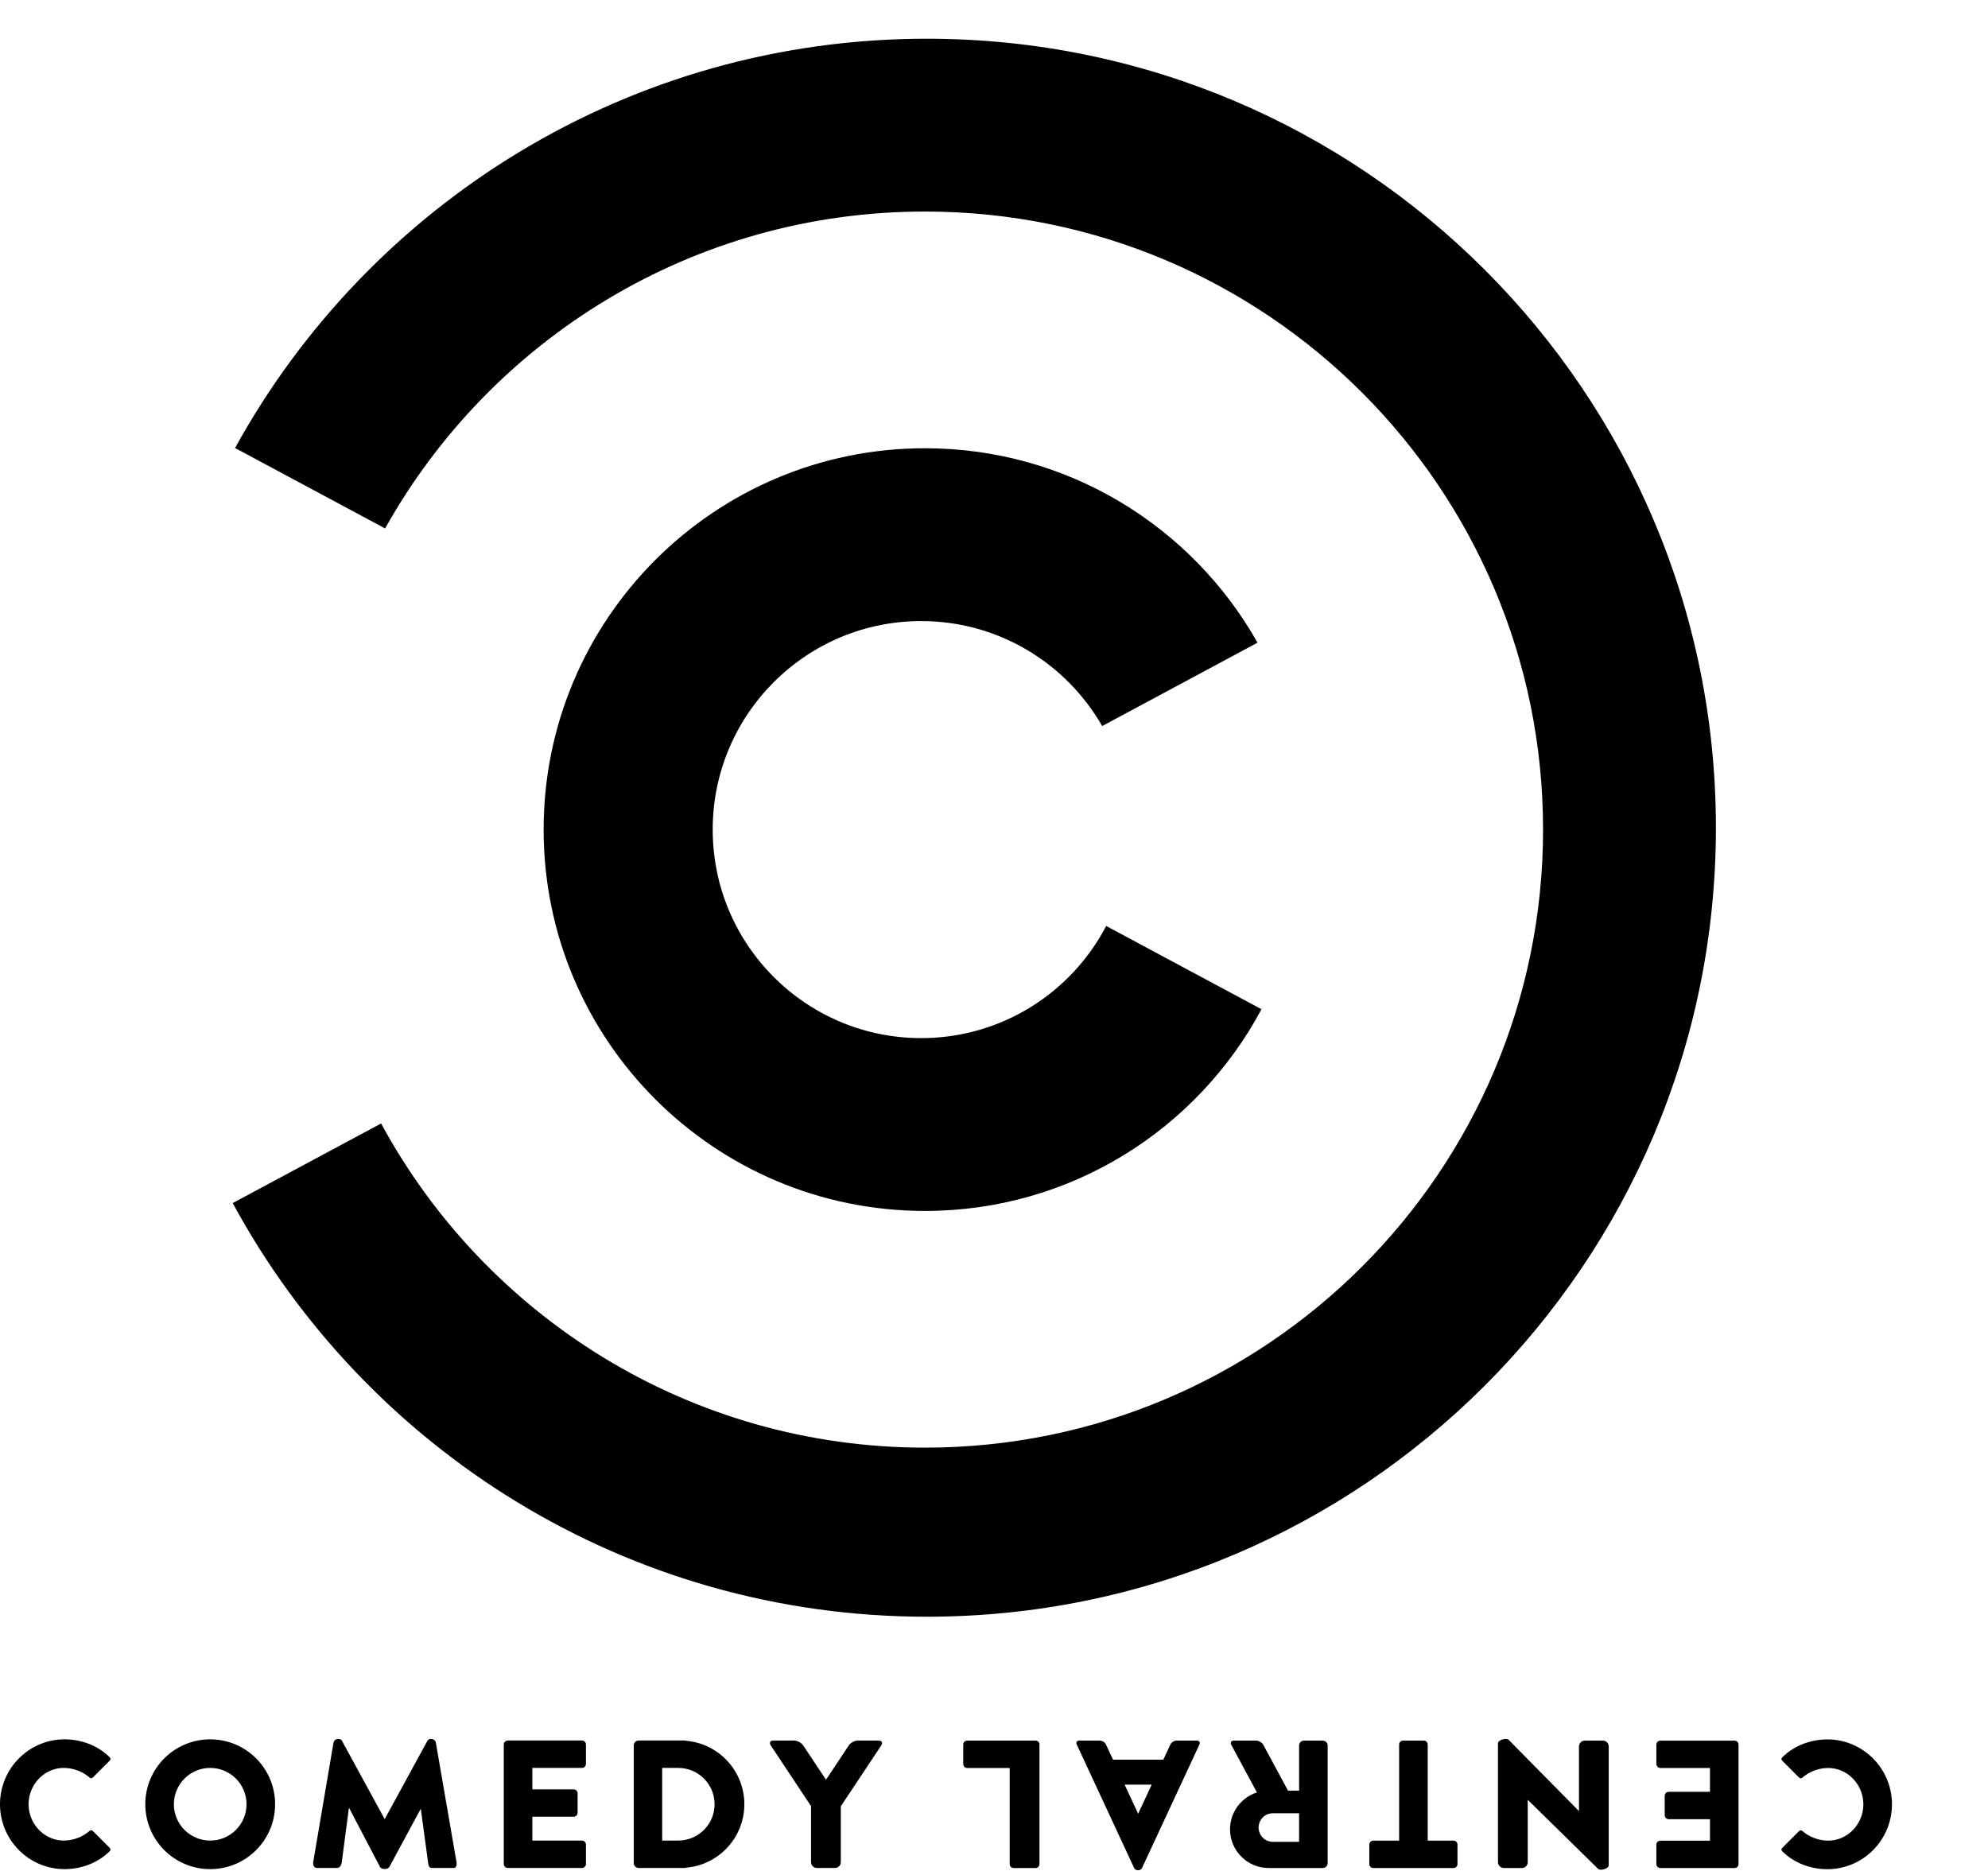
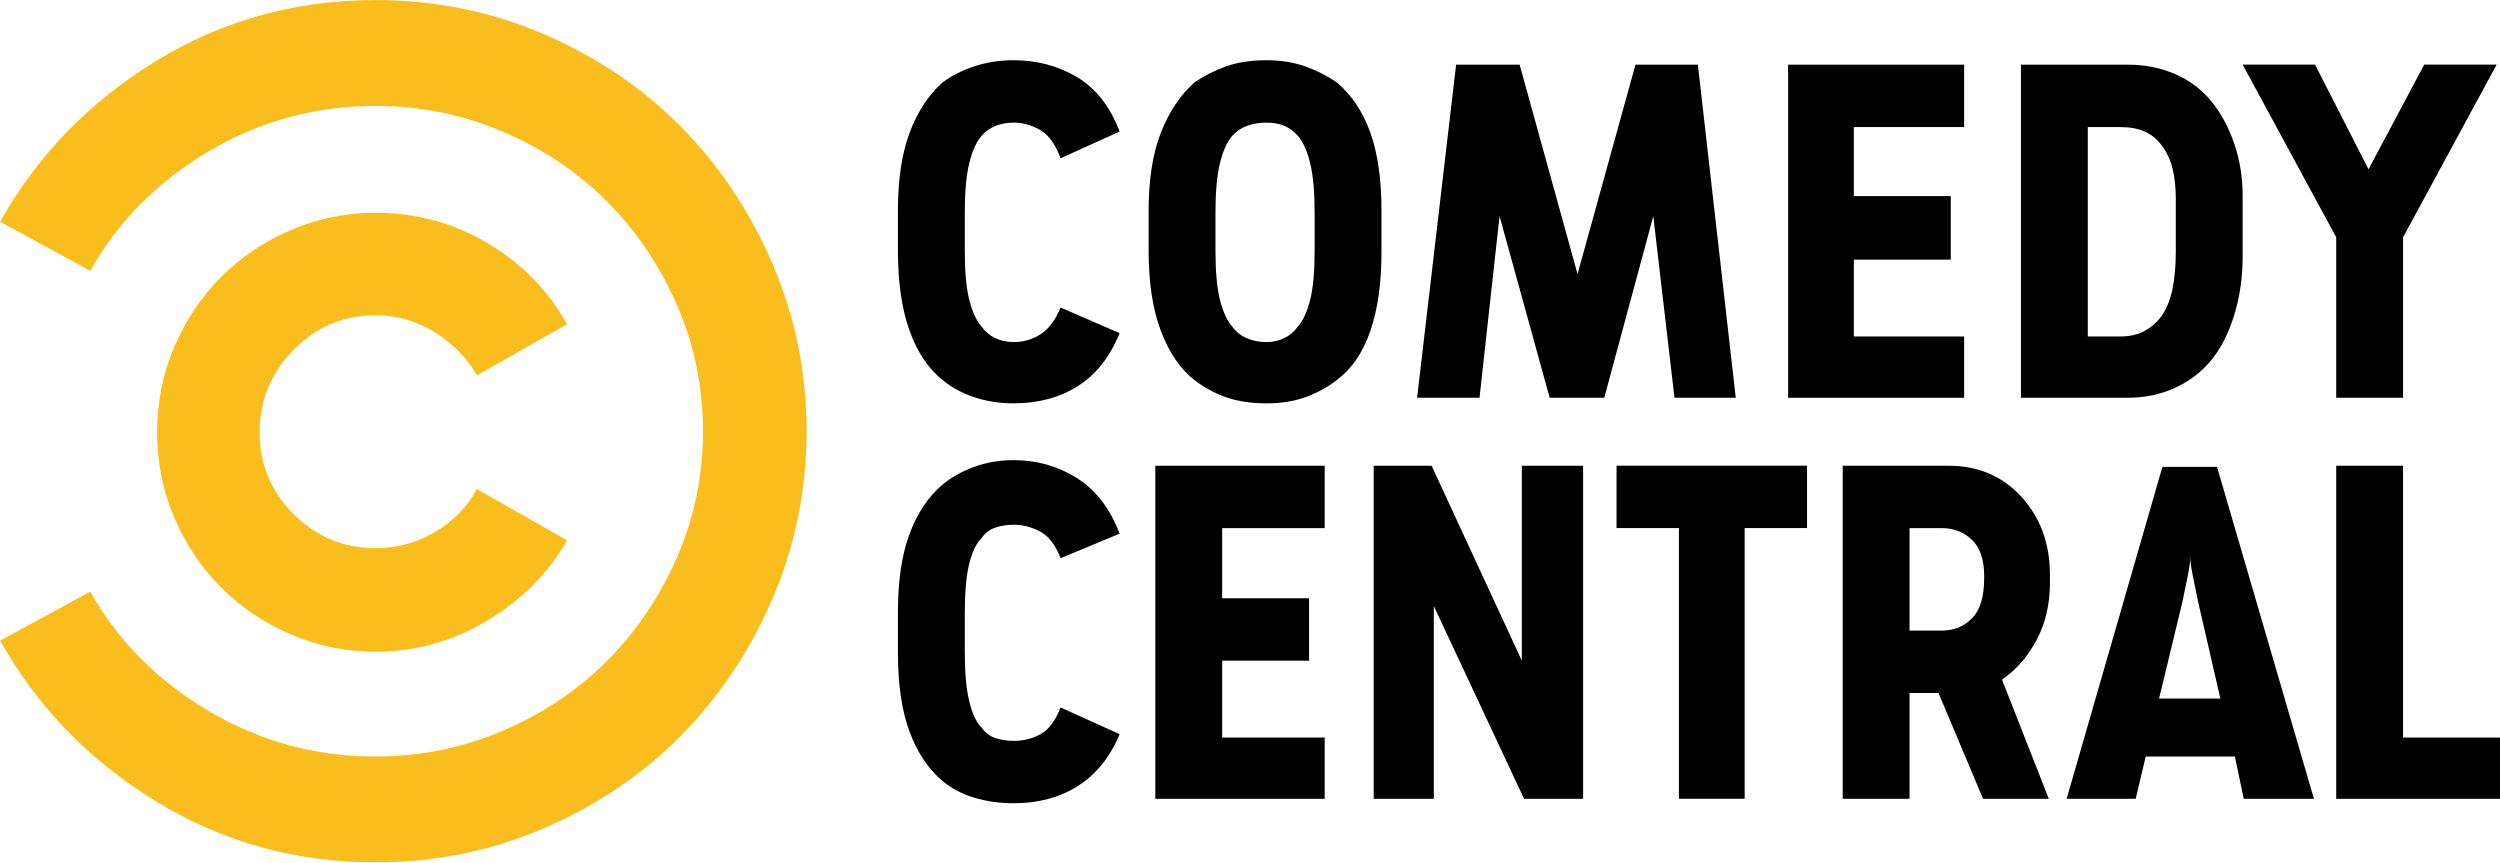
- <svg xmlns="http://www.w3.org/2000/svg" id="svg3087" width="210.05" height="197.62" version="1.1">
-   <path id="path3120" d="m97.932 4.091c-31.498 0-58.917 17.47-73.097 43.248l15.855 8.498c11.169-19.976 32.531-33.484 57.043-33.484 36.067 0 65.306 29.238 65.306 65.306 0 36.068-29.239 65.306-65.306 65.306-24.826 0-46.418-13.856-57.465-34.253l-15.681 8.411c14.106 26.028 41.661 43.707 73.345 43.707 46.044 0 83.369-37.326 83.369-83.369 0-46.044-37.326-83.369-83.369-83.369zm-0.198 43.273c-22.254 0-40.295 18.041-40.295 40.295 0 22.254 18.041 40.295 40.295 40.295 15.391 0 28.77-8.629 35.556-21.314l-16.413-8.796c-3.678 7.042-11.046 11.848-19.54 11.848-12.169 0-22.033-9.865-22.033-22.033 0-12.169 9.865-22.033 22.033-22.033 8.185 0 15.318 4.466 19.118 11.091l16.413-8.808c-6.909-12.263-20.056-20.545-35.134-20.545z" />
-   <path id="path3062" d="m35.725 183.74c-0.215 0.01-0.442 0.135-0.492 0.425l-2.139 12.583c-0.058 0.343 0.121 0.629 0.378 0.629h2.171c0.257 0 0.427-0.286 0.472-0.629l0.755-5.741 3.272 6.245c0.168 0.32 0.834 0.32 1.007 0l3.311-6.134 0.763 5.631c0.046 0.343 0.072 0.629 0.433 0.629h2.328c0.196 0 0.307-0.286 0.248-0.629l-2.175-12.583c-0.089-0.514-0.738-0.514-0.881-0.252l-4.53 8.305-4.53-8.305c-0.063-0.115-0.222-0.18-0.389-0.173zm-28.867 0.047c-3.763-0.017-6.818 3.03-6.858 6.783v0.149c0.04 3.753 3.095 6.8 6.858 6.783 1.572-6e-3 3.359-0.541 4.727-1.887 0.127-0.124 0.125-0.245-8e-3 -0.378l-1.762-1.762c-0.116-0.116-0.239-0.112-0.366 0-0.63 0.558-1.591 0.975-2.591 1.007-2.093 0.067-3.799-1.677-3.838-3.763v-0.149c0.039-2.086 1.744-3.83 3.838-3.763 1 0.032 1.962 0.449 2.591 1.007 0.127 0.112 0.25 0.116 0.366 0l1.762-1.762c0.133-0.133 0.135-0.253 8e-3 -0.377-1.368-1.346-3.155-1.881-4.727-1.888zm15.352 0c-3.788 0-6.858 3.07-6.858 6.858 0 3.788 3.07 6.858 6.858 6.858 3.788 0 6.858-3.07 6.858-6.858 0-3.788-3.07-6.858-6.858-6.858zm31.443 0.126c-0.235 0-0.425 0.189-0.425 0.425v12.615c0 0.235 0.189 0.425 0.425 0.425h7.833c0.235 0 0.425-0.189 0.425-0.425v-2.045c0-0.235-0.189-0.425-0.425-0.425h-5.238v-2.517h4.357c0.235 0 0.425-0.189 0.425-0.425v-2.045c0-0.235-0.189-0.425-0.425-0.425h-4.357v-2.265h5.238c0.235 0 0.425-0.189 0.425-0.425v-2.045c0-0.235-0.189-0.425-0.425-0.425h-7.833zm13.826 0c-0.287 0-0.519 0.233-0.519 0.519v12.426c0 0.287 0.233 0.519 0.519 0.519h4.436 0.425c0.056 0 0.107-0.011 0.157-0.028 3.445-0.295 6.15-3.183 6.15-6.705 0-3.522-2.705-6.409-6.15-6.705-0.05-0.017-0.101-0.028-0.157-0.028h-0.425-4.436zm14.235 0c-0.344 0-0.466 0.233-0.275 0.519l3.409 5.136 0.712 1.07 0.134 0.201v5.918c0 0.344 0.277 0.621 0.621 0.621h1.903c0.344 0 0.621-0.277 0.621-0.621v-5.894l0.149-0.224 0.692-1.046 0.02-0.024 3.409-5.136c0.19-0.287 0.065-0.519-0.279-0.519h-2.186c-0.344 0-0.773 0.232-0.963 0.519l-2.407 3.622-2.407-3.622c-0.19-0.287-0.623-0.519-0.967-0.519h-2.186zm-59.504 2.894c2.12 0 3.838 1.718 3.838 3.838 0 2.12-1.718 3.838-3.838 3.838-2.12 0-3.838-1.718-3.838-3.838 0-2.12 1.718-3.838 3.838-3.838zm47.754 0h1.699c2.12 0 3.838 1.718 3.838 3.838 0 2.12-1.718 3.838-3.838 3.838h-1.699v-7.676z" />
-   <path id="rect3041" d="m159.12 183.74c-0.35-0.011-0.845 0.206-0.845 0.464v12.56c0 0.344 0.277 0.621 0.621 0.621h1.903c0.344 0 0.621-0.277 0.621-0.621v-6.59l7.432 7.298c0.245 0.241 1.125-0.025 1.125-0.37v-12.56c0-0.344-0.277-0.621-0.621-0.621h-1.903c-0.344 0-0.621 0.277-0.621 0.621v6.826l-7.432-7.534c-0.06-0.061-0.163-0.09-0.279-0.095zm33.924 0.055c-1.572 6e-3 -3.359 0.541-4.727 1.887-0.127 0.124-0.125 0.245 7e-3 0.378l1.762 1.762c0.116 0.116 0.239 0.112 0.366 0 0.63-0.558 1.591-0.975 2.591-1.007 2.093-0.067 3.799 1.677 3.838 3.763 1e-3 0.048 1e-3 0.098 0 0.149-0.039 2.086-1.744 3.83-3.838 3.763-1-0.032-1.962-0.449-2.591-1.007-0.127-0.112-0.25-0.116-0.366 0l-1.762 1.762c-0.133 0.133-0.135 0.253-7e-3 0.377 1.368 1.346 3.155 1.881 4.727 1.887 3.763 0.017 6.818-3.03 6.858-6.783v-0.149c-0.04-3.753-3.095-6.8-6.858-6.783zm-90.856 0.126c-0.229 0-0.413 0.184-0.413 0.413v2.068c0 0.229 0.184 0.413 0.413 0.413h4.495v10.157c0 0.229 0.184 0.413 0.413 0.413h2.32c0.229 0 0.413-0.184 0.413-0.413 0-3.046 6e-5 -8.548 0-12.638 0.015-0.228-0.184-0.413-0.413-0.413h-7.228zm11.844 0c-0.252 0-0.37 0.184-0.263 0.413l6.064 13.051c0.146 0.313 0.684 0.313 0.83 0l6.067-13.051c0.106-0.229-0.011-0.413-0.263-0.413h-2.159c-0.252 0-0.542 0.184-0.649 0.413l-0.743 1.6h-5.316l-0.743-1.6c-0.106-0.229-0.393-0.413-0.645-0.413h-2.179zm16.339 0c-0.287 0-0.407 0.204-0.271 0.456l2.705 5.021c-1.649 0.527-2.843 2.073-2.843 3.897 0 2.259 1.831 4.09 4.09 4.09h5.71c0.287 0 0.519-0.233 0.519-0.519v-12.426c0-0.287-0.233-0.519-0.519-0.519h-1.982c-0.287 0-0.519 0.233-0.519 0.519v4.766h-1.172l-2.603-4.829c-0.136-0.252-0.476-0.456-0.763-0.456h-2.352zm17.872 0c-0.229 0-0.413 0.184-0.413 0.413v10.157h-2.733c-0.229 0-0.413 0.184-0.413 0.413v2.068c0 0.229 0.184 0.413 0.413 0.413h8.486c0.229 0 0.413-0.184 0.413-0.413v-2.068c0-0.229-0.184-0.413-0.413-0.413h-2.733v-10.157c0-0.229-0.184-0.413-0.413-0.413h-2.194zm27.192 0c-0.235 0-0.425 0.189-0.425 0.425v2.045c0 0.235 0.189 0.425 0.425 0.425h5.238v2.517h-4.357c-0.235 0-0.425 0.189-0.425 0.425v2.045c0 0.235 0.189 0.425 0.425 0.425h4.357v2.265h-5.238c-0.235 0-0.425 0.189-0.425 0.425v2.045c0 0.235 0.189 0.425 0.425 0.425h7.833c0.235 0 0.425-0.189 0.425-0.425v-12.615c0-0.235-0.189-0.425-0.425-0.425h-7.833zm-56.606 4.656h2.855l-1.427 3.071-1.427-3.071zm15.662 3.02h2.768v3.02h-2.768c-0.834 0-1.51-0.676-1.51-1.51 0-0.834 0.676-1.51 1.51-1.51z" />
-   <rect id="rect3043" x="177.69" y="47.094" width="0" height=".875" ry=".013" />
+ <svg xmlns="http://www.w3.org/2000/svg" id="svg8" width="800" height="275.94" version="1.1" viewBox="0 0 225.78 77.875">
+   <link id="dark-mode" href="" rel="stylesheet" type="text/css" />
+   <style id="dark-mode-custom-style" type="text/css" />
+   <g id="layer1" transform="translate(214.74 -138.5)" fill-rule="evenodd">
+     <g id="g840">
+       <path id="path0" d="m-19.447 180.66-8.652 29.982h6.237l0.906-3.822h8.049l0.806 3.822h6.338l-8.753-29.982zm2.515 8.149c0 0.403 0.084 1.006 0.251 1.812 0.169 0.804 0.318 1.543 0.454 2.213l2.012 8.752h-5.534l2.112-8.752c0.134-0.67 0.285-1.409 0.452-2.213 0.169-0.806 0.252-1.409 0.252-1.812z" />
+       <path id="path1" d="m-48.322 180.56v30.082h6.037v-9.558h2.615l4.025 9.558h5.937l-4.227-10.765c1.275-0.873 2.315-2.063 3.121-3.572 0.804-1.509 1.207-3.237 1.207-5.18v-0.705c0-2.816-0.855-5.164-2.567-7.043-1.71-1.879-3.906-2.816-6.589-2.816zm6.037 5.634h2.918c1.073 0 1.979 0.352 2.716 1.056 0.737 0.705 1.106 1.794 1.106 3.27v0.203c0 1.676-0.369 2.885-1.106 3.622-0.737 0.737-1.643 1.106-2.716 1.106h-2.918z" />
+       <path id="path2" d="m-32.224 144.34v30.082h9.659c1.543 0 2.967-0.301 4.276-0.904 1.309-0.605 2.398-1.442 3.27-2.515 0.873-1.075 1.56-2.433 2.063-4.076 0.503-1.643 0.755-3.404 0.755-5.282v-5.434c0-1.676-0.252-3.252-0.755-4.728-0.503-1.476-1.191-2.751-2.063-3.824-0.873-1.073-1.961-1.894-3.27-2.464-1.309-0.57-2.733-0.855-4.276-0.855zm6.037 5.634h2.918c0.871 0 1.609 0.134 2.213 0.403 0.603 0.267 1.106 0.67 1.509 1.207 0.47 0.603 0.806 1.309 1.006 2.112 0.2 0.806 0.302 1.712 0.302 2.718v4.828c0 1.275-0.102 2.397-0.302 3.37-0.2 0.973-0.537 1.794-1.006 2.466-0.403 0.536-0.906 0.973-1.509 1.307-0.603 0.336-1.342 0.503-2.213 0.503h-2.918z" />
+       <path id="path3" d="m-100.34 143.94c-1.407 0-2.631 0.184-3.671 0.552-1.04 0.369-1.996 0.857-2.869 1.46-1.273 1.14-2.279 2.649-3.018 4.527-0.737 1.879-1.107 4.225-1.107 7.043v3.622c0 2.885 0.37 5.3 1.107 7.244 0.739 1.946 1.745 3.421 3.018 4.427 0.873 0.672 1.829 1.191 2.869 1.56 1.04 0.369 2.264 0.552 3.671 0.552 1.275 0 2.433-0.183 3.472-0.552 1.04-0.369 1.995-0.888 2.868-1.56 1.342-1.006 2.348-2.482 3.018-4.427 0.67-1.944 1.006-4.325 1.006-7.144v-3.722c0-2.818-0.336-5.164-1.006-7.043-0.67-1.879-1.676-3.388-3.018-4.527-0.873-0.603-1.828-1.091-2.868-1.46-1.04-0.367-2.197-0.552-3.472-0.552zm0 5.634c0.605 0 1.142 0.1 1.612 0.302 0.47 0.2 0.871 0.503 1.207 0.904 0.47 0.536 0.839 1.36 1.106 2.466 0.269 1.106 0.403 2.598 0.403 4.476v3.421c0 1.879-0.134 3.355-0.403 4.428-0.267 1.073-0.636 1.879-1.106 2.415-0.336 0.47-0.755 0.822-1.258 1.056-0.503 0.236-1.024 0.352-1.561 0.352-0.67 0-1.273-0.116-1.81-0.352-0.536-0.234-0.973-0.586-1.309-1.056-0.47-0.536-0.837-1.342-1.107-2.415-0.269-1.073-0.403-2.549-0.403-4.428v-3.421c0-1.879 0.133-3.37 0.403-4.476s0.637-1.93 1.107-2.466c0.336-0.401 0.772-0.703 1.309-0.904 0.536-0.202 1.14-0.302 1.81-0.302z" />
+       <path id="path6" d="m-3.752 180.56v30.082h14.791v-5.534h-8.755v-24.548z" />
+       <path id="path7" d="m-63.114 186.19v24.448h5.937v-24.448h5.634v-5.634h-17.205v5.634z" />
+       <path id="path8" d="m-90.68 180.56v30.082h5.432v-17.405l8.151 17.405h5.331v-30.082h-5.534v17.607l-8.149-17.607z" />
+       <path id="path9" d="m-110.4 180.56v30.082h15.294v-5.534h-9.258v-6.941h7.849v-5.636h-7.849v-6.338h9.258v-5.634z" />
+       <path id="path10" d="m-126.1 187.1c0.336-0.47 0.755-0.788 1.258-0.957 0.503-0.167 1.057-0.252 1.661-0.252 0.806 0 1.594 0.202 2.364 0.603 0.772 0.403 1.391 1.208 1.861 2.415l5.333-2.213c-0.873-2.281-2.164-3.958-3.873-5.031-1.712-1.073-3.606-1.609-5.685-1.609-1.275 0-2.464 0.2-3.573 0.603-1.106 0.403-2.061 0.939-2.867 1.609-1.273 1.073-2.264 2.549-2.967 4.427-0.705 1.879-1.057 4.225-1.057 7.043v3.722c0 2.885 0.352 5.266 1.057 7.143 0.704 1.879 1.694 3.354 2.967 4.427 0.806 0.672 1.761 1.175 2.867 1.509 1.108 0.336 2.297 0.503 3.573 0.503 2.213 0 4.142-0.519 5.785-1.558 1.643-1.04 2.901-2.6 3.773-4.679l-5.333-2.415c-0.47 1.207-1.073 2.012-1.81 2.415-0.739 0.403-1.543 0.603-2.415 0.603-0.603 0-1.157-0.085-1.661-0.252-0.503-0.167-0.922-0.485-1.258-0.955-0.47-0.47-0.837-1.258-1.106-2.366-0.269-1.106-0.403-2.598-0.403-4.476v-3.321c0-2.012 0.134-3.555 0.403-4.628 0.269-1.073 0.637-1.843 1.106-2.313z" />
+       <path id="path14" d="m-74.785 174.42h4.931l4.427-16.399 1.912 16.399h5.534l-3.421-30.082h-5.634l-5.233 18.914-5.231-18.914h-5.736l-3.522 30.082h5.636l1.81-16.399z" />
+       <path id="path15" d="m-53.253 144.34v30.082h15.898v-5.534h-9.961v-6.941h8.753v-5.736h-8.753v-6.237h9.961v-5.634z" />
+       <path id="path16" d="m-3.752 159.93v14.487h6.037v-14.487l8.452-15.595h-6.54l-5.031 9.456-4.828-9.456h-6.54z" />
+       <path id="path17" d="m-126.1 150.78c0.336-0.401 0.755-0.704 1.258-0.904 0.503-0.202 1.057-0.303 1.661-0.303 0.806 0 1.594 0.218 2.364 0.654 0.772 0.436 1.391 1.291 1.861 2.564l5.333-2.413c-0.873-2.281-2.164-3.924-3.873-4.931-1.712-1.006-3.606-1.509-5.685-1.509-1.275 0-2.464 0.185-3.573 0.552-1.106 0.369-2.061 0.857-2.867 1.46-1.273 1.14-2.264 2.649-2.967 4.528-0.705 1.879-1.057 4.225-1.057 7.043v3.622c0 2.885 0.352 5.3 1.057 7.243 0.704 1.946 1.694 3.421 2.967 4.427 0.806 0.672 1.761 1.191 2.867 1.56 1.108 0.369 2.297 0.552 3.573 0.552 2.213 0 4.142-0.519 5.785-1.558 1.643-1.04 2.901-2.633 3.773-4.779l-5.333-2.315c-0.47 1.14-1.073 1.946-1.81 2.415-0.739 0.47-1.543 0.704-2.415 0.704-0.603 0-1.157-0.116-1.661-0.352-0.503-0.234-0.922-0.586-1.258-1.055-0.47-0.536-0.837-1.342-1.106-2.415s-0.403-2.549-0.403-4.427v-3.421c0-1.879 0.134-3.37 0.403-4.476s0.637-1.93 1.106-2.466z" />
+     </g>
+     <g id="g844" fill="#f8ba0f" fill-opacity=".941">
+       <path id="path11" d="m-171.67 182.67c-0.873 1.609-2.13 2.901-3.773 3.873-1.645 0.973-3.439 1.458-5.384 1.458-2.883 0-5.349-1.022-7.395-3.067-2.046-2.046-3.067-4.512-3.067-7.395 0-2.885 1.022-5.367 3.067-7.446 2.046-2.079 4.512-3.119 7.395-3.119 1.945 0 3.74 0.519 5.384 1.558 1.643 1.04 2.901 2.331 3.773 3.873l8.149-4.628c-1.678-3.018-4.058-5.449-7.143-7.295-3.087-1.843-6.473-2.767-10.164-2.767-2.682 0-5.231 0.521-7.646 1.56-2.415 1.04-4.51 2.449-6.288 4.225-1.776 1.778-3.185 3.873-4.225 6.288-1.04 2.415-1.56 4.997-1.56 7.748 0 2.749 0.521 5.331 1.56 7.747 1.04 2.415 2.449 4.51 4.225 6.288 1.778 1.778 3.873 3.185 6.288 4.225 2.415 1.04 4.964 1.56 7.646 1.56 3.624 0 6.994-0.939 10.112-2.818 3.119-1.877 5.516-4.292 7.194-7.243z" />
+       <path id="path2997" d="m-141.89 177.34c0 5.367-1.024 10.431-3.07 15.194-2.046 4.761-4.813 8.904-8.301 12.425-3.488 3.522-7.613 6.304-12.374 8.35-4.763 2.046-9.828 3.07-15.194 3.07-7.243 0-13.868-1.845-19.871-5.534-6.003-3.688-10.68-8.519-14.035-14.489l8.149-4.427c2.482 4.427 6.037 8.016 10.665 10.767 4.63 2.749 9.661 4.125 15.092 4.125 4.024 0 7.849-0.772 11.47-2.315 3.622-1.543 6.758-3.637 9.407-6.288 2.651-2.649 4.763-5.768 6.34-9.356s2.364-7.428 2.364-11.521v0.202c0-4.093-0.788-7.933-2.364-11.521-1.576-3.588-3.688-6.707-6.34-9.356-2.649-2.651-5.785-4.746-9.407-6.288s-7.446-2.315-11.47-2.315c-5.432 0-10.462 1.376-15.092 4.125-4.628 2.751-8.183 6.34-10.665 10.767l-8.149-4.427c3.354-5.97 8.031-10.8 14.035-14.489 6.003-3.688 12.628-5.534 19.871-5.534 5.367 0 10.431 1.024 15.194 3.07 4.761 2.046 8.886 4.828 12.374 8.35 3.488 3.522 6.255 7.664 8.301 12.425 2.046 4.763 3.07 9.828 3.07 15.194z" />
+     </g>
+   </g>
</svg>
